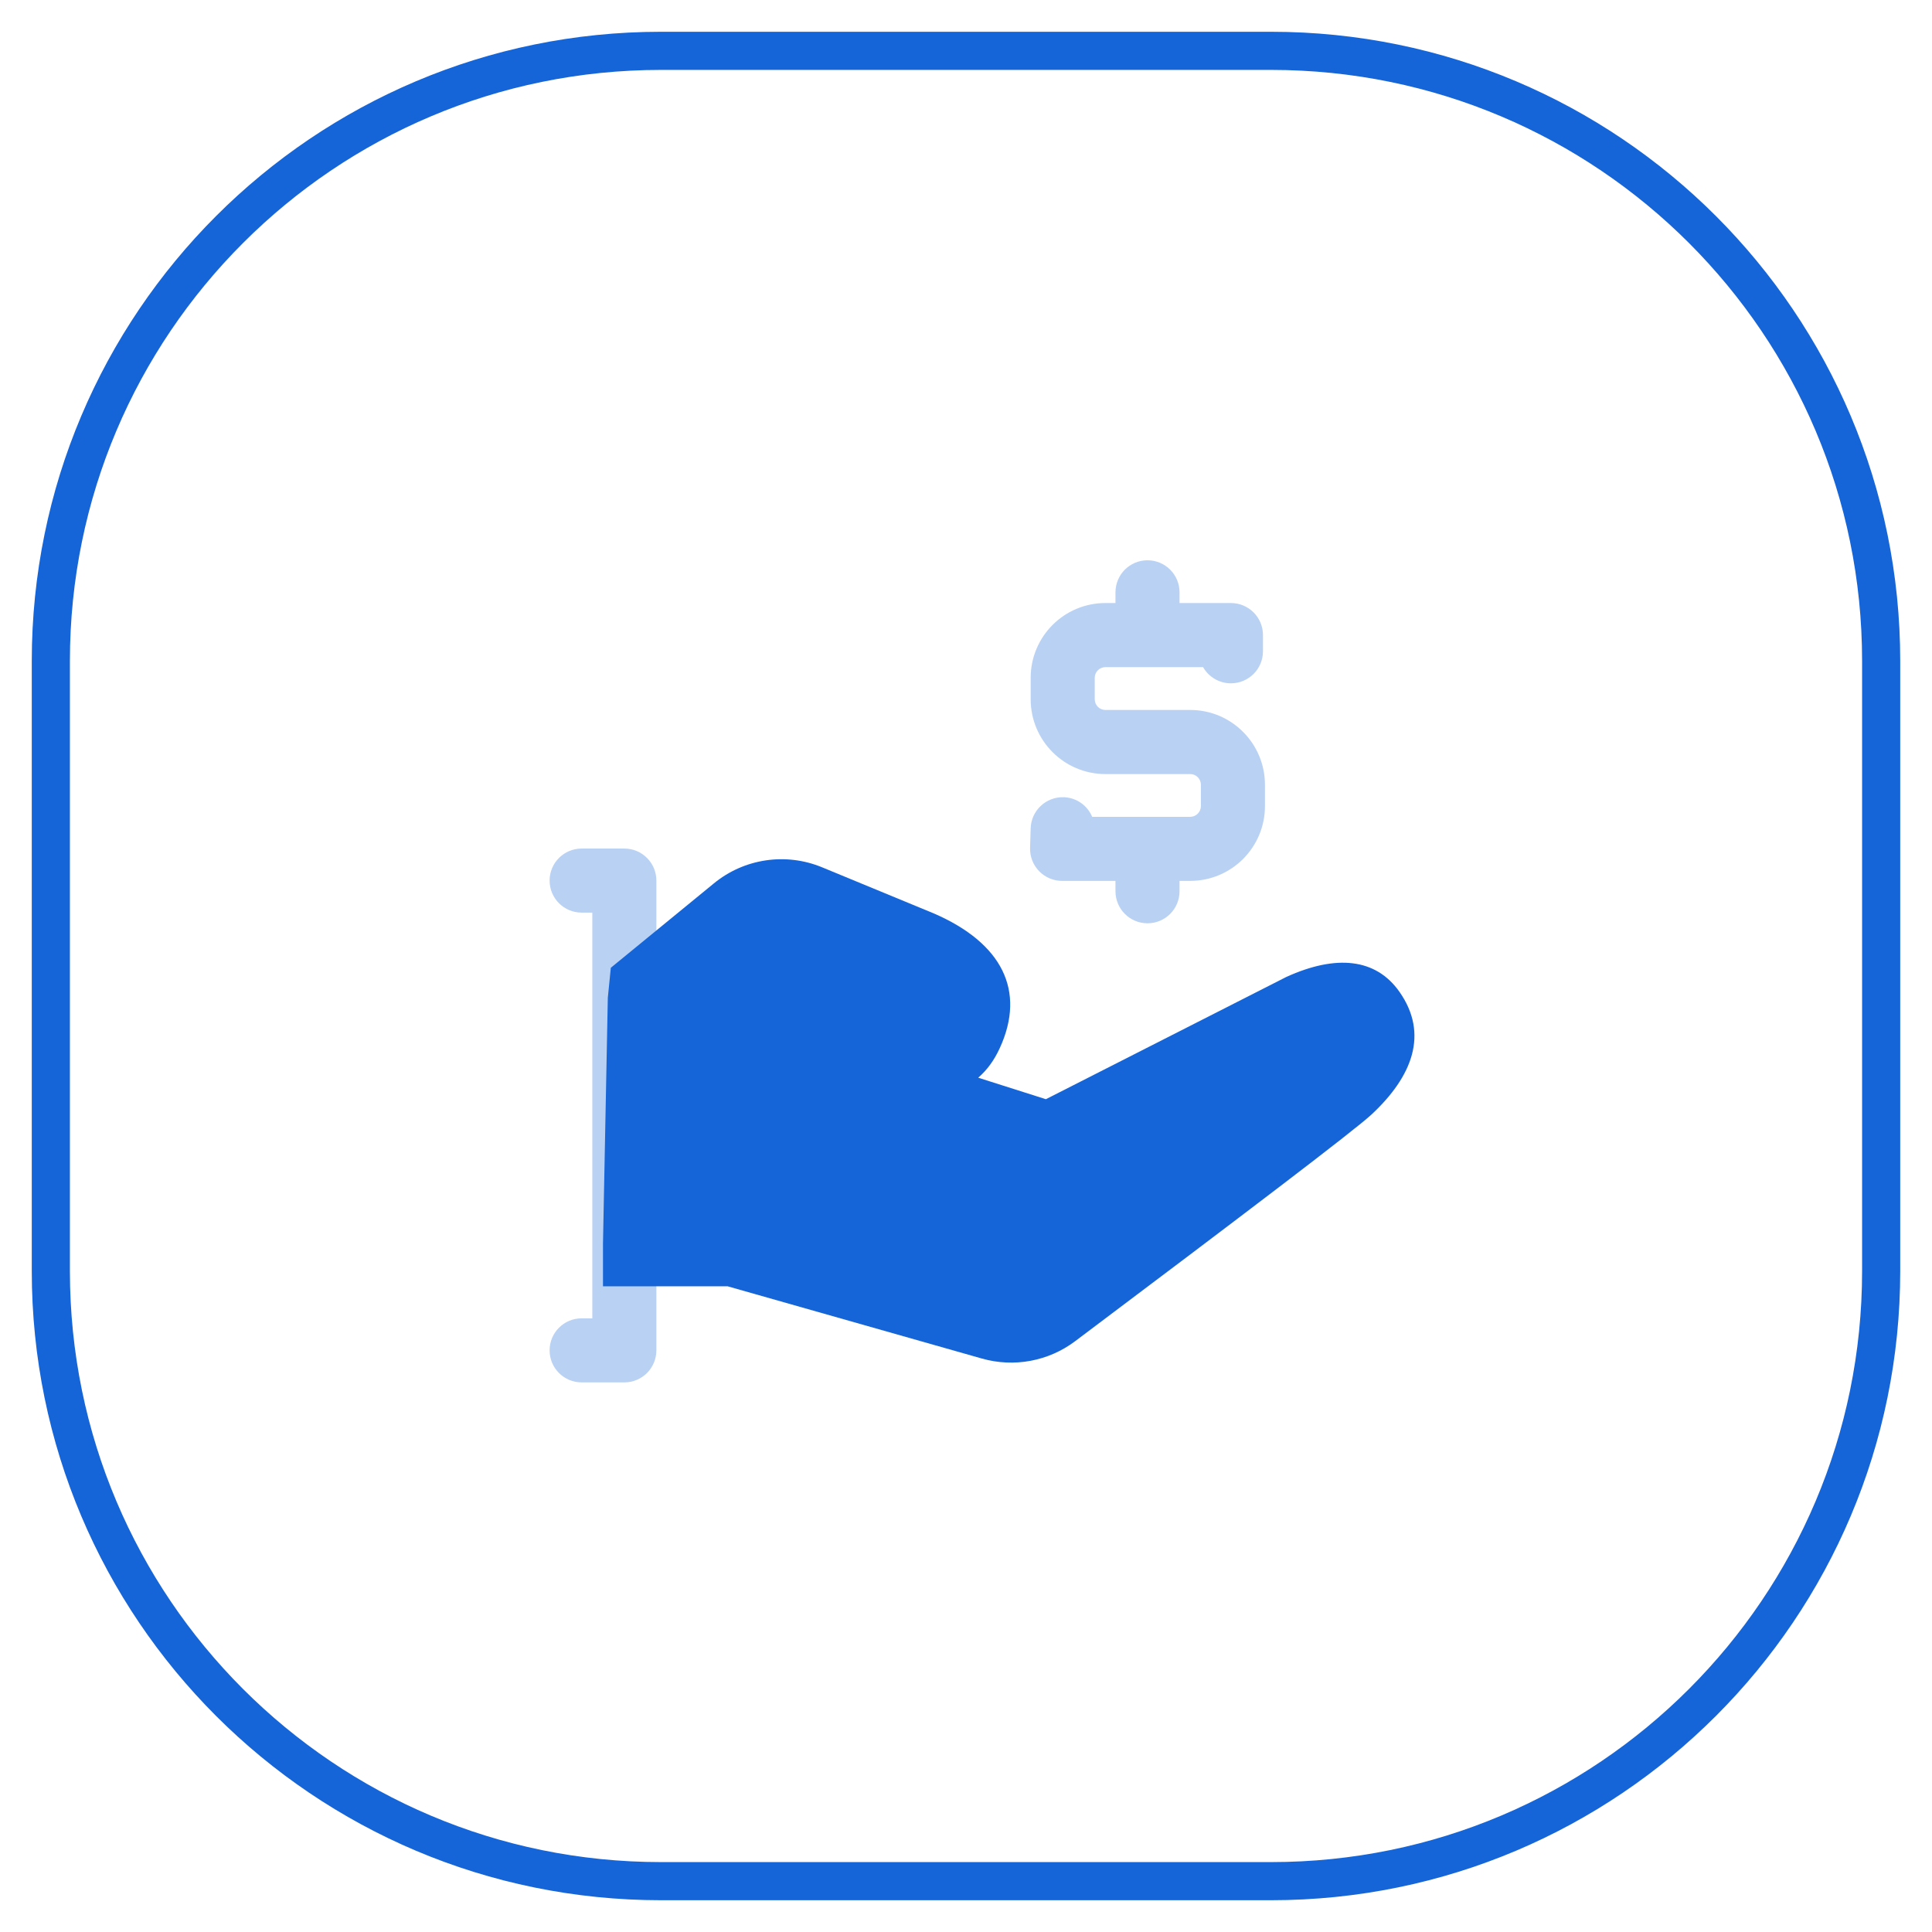
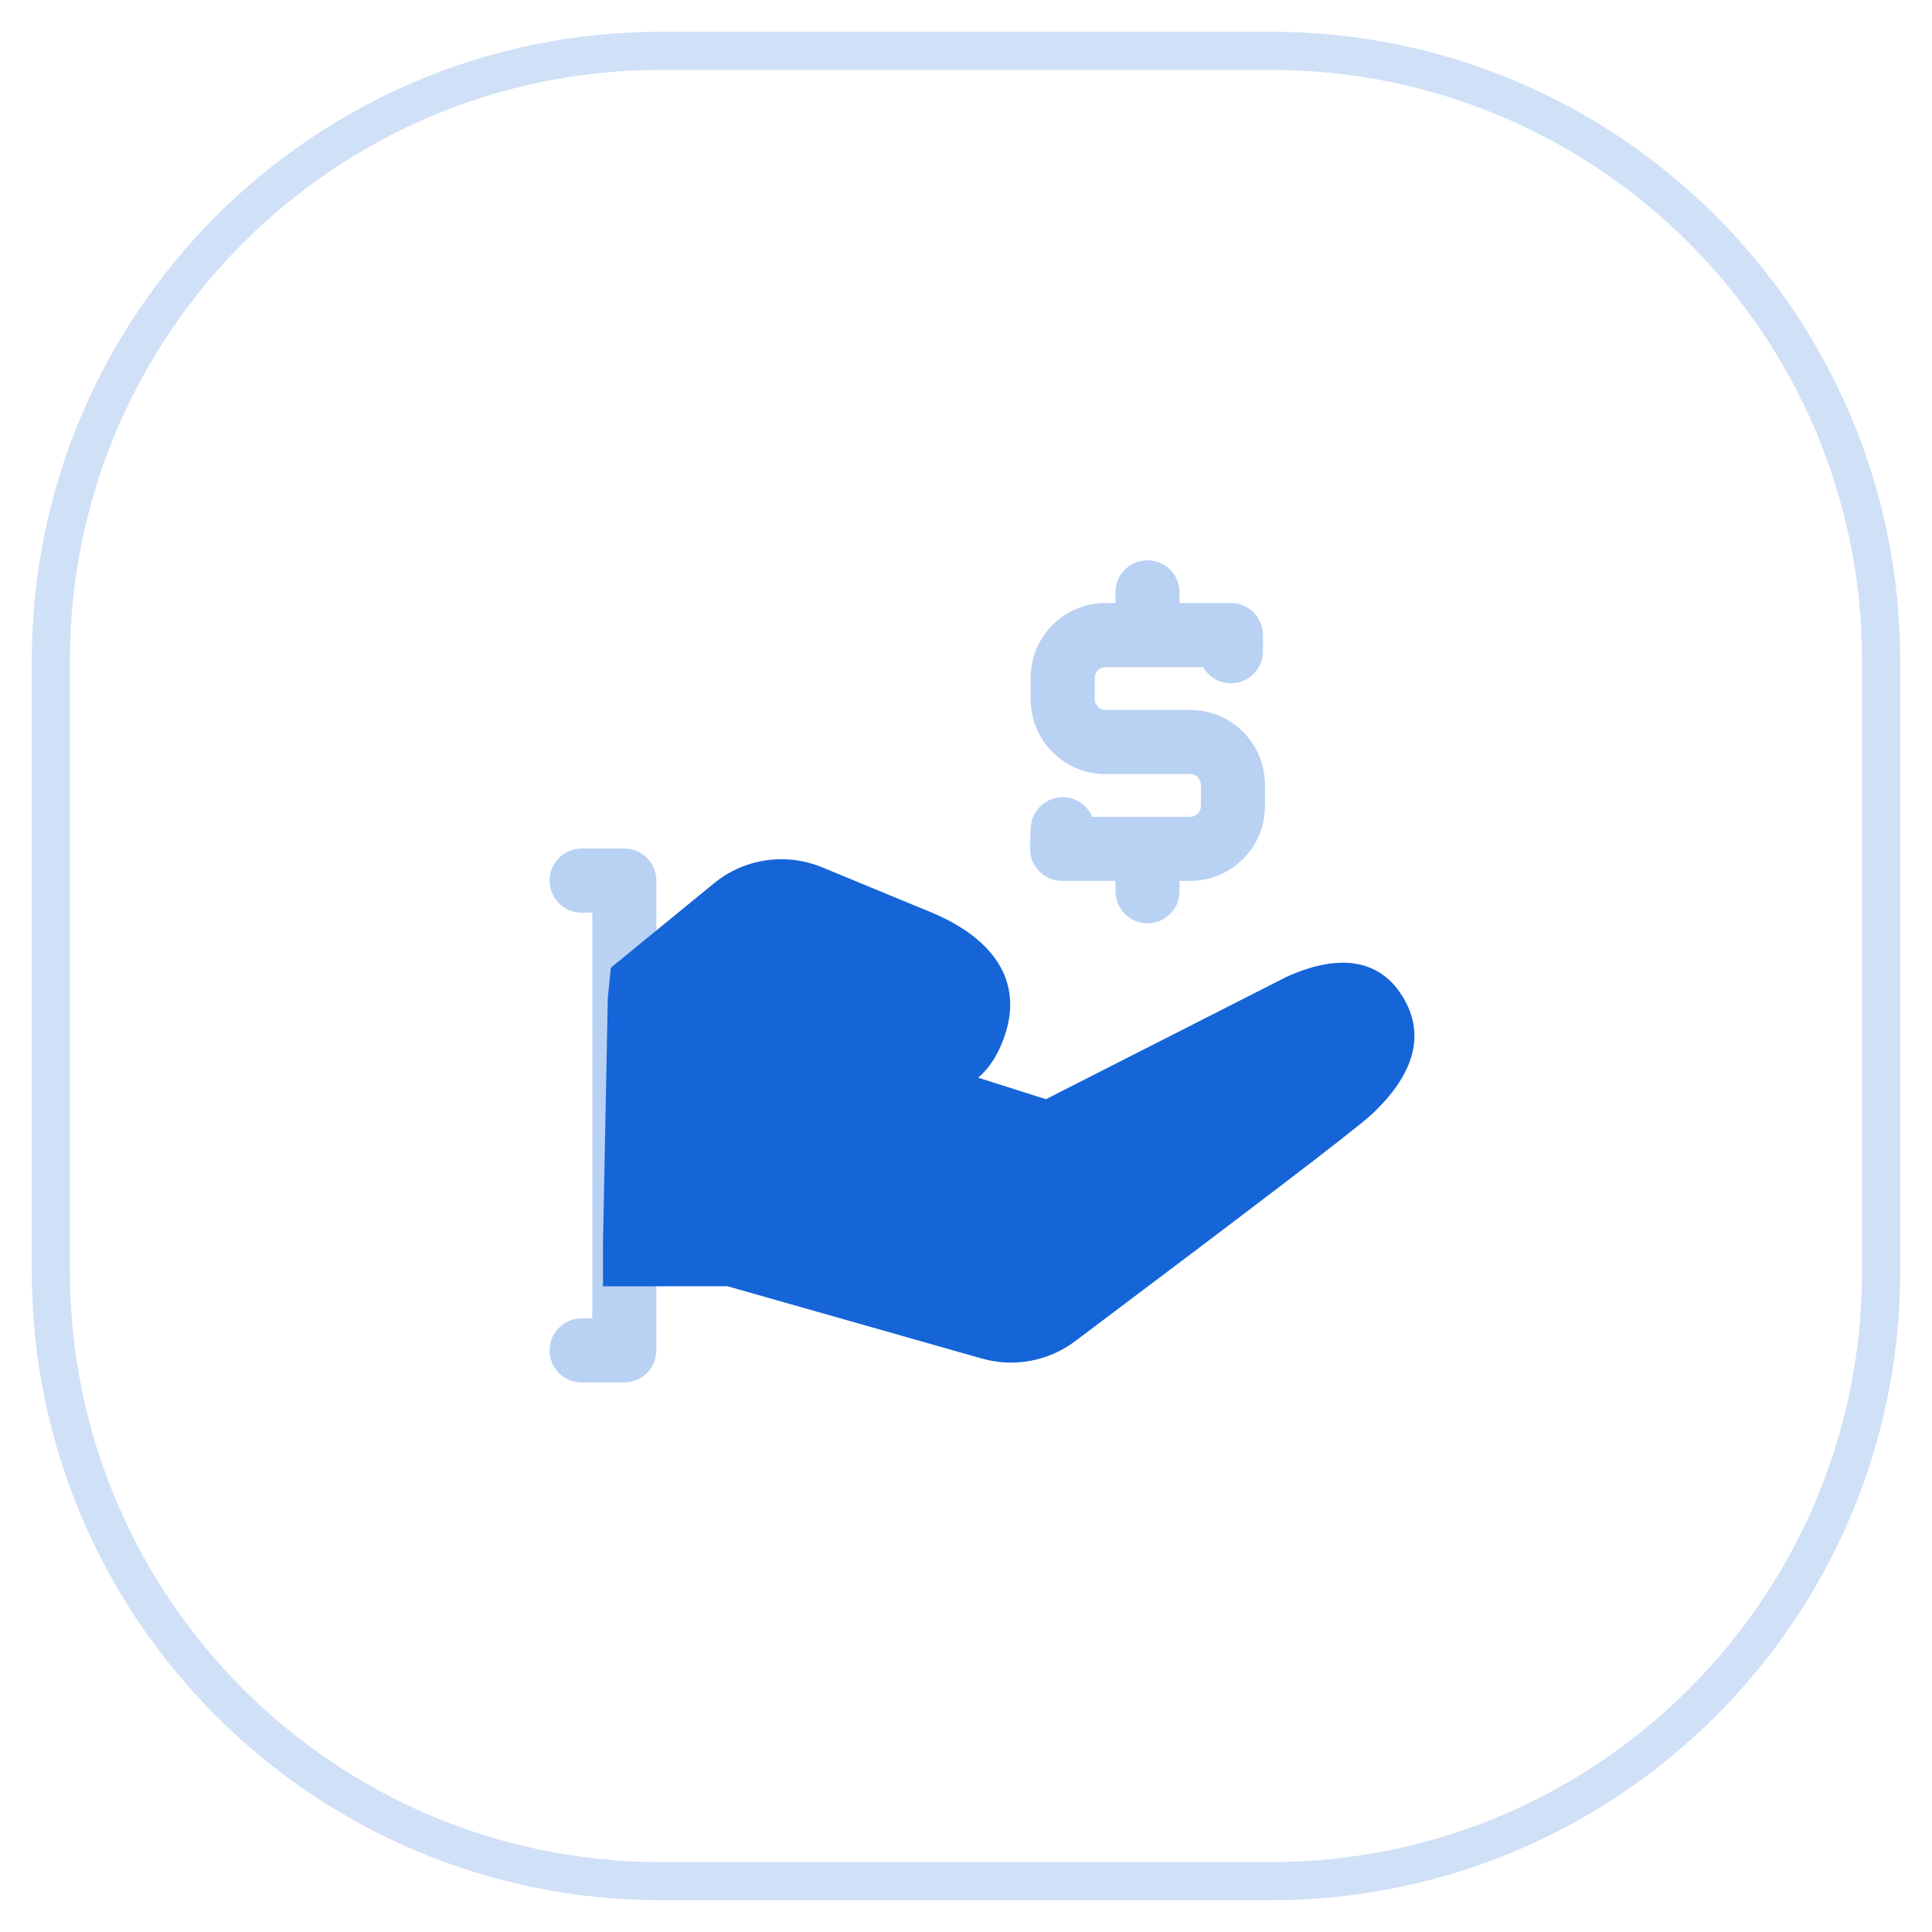
<svg xmlns="http://www.w3.org/2000/svg" width="38" height="38" viewBox="0 0 38 38" fill="none">
-   <rect x="1" y="1" width="36" height="36" rx="12" stroke="#1565D8" stroke-width="0.75" />
+   <g opacity="0.2">
+     <rect x="1" y="1" width="36" height="36" rx="12" stroke="#1565D8" stroke-width="0.75" />
+   </g>
  <path fill-rule="evenodd" clip-rule="evenodd" d="M19.663 20.618C20.185 19.483 19.704 18.548 18.374 17.969L16.17 17.059C15.456 16.764 14.638 16.885 14.041 17.375L12.014 19.035L11.955 19.626L11.86 24.46V25.3H14.312L19.313 26.721C19.944 26.9 20.622 26.774 21.146 26.38C24.441 23.903 26.643 22.231 26.976 21.921C27.784 21.169 28.103 20.334 27.527 19.51C27.061 18.844 26.276 18.773 25.303 19.214L20.571 21.62L19.24 21.197C19.412 21.049 19.553 20.857 19.663 20.618Z" fill="#1565D8" />
  <path opacity="0.3" fill-rule="evenodd" clip-rule="evenodd" d="M24.211 11.861H23.2V11.65C23.2 11.302 22.918 11.02 22.57 11.02C22.222 11.02 21.94 11.302 21.94 11.65V11.861H21.742C20.93 11.861 20.272 12.52 20.272 13.332V13.753C20.272 14.566 20.93 15.225 21.742 15.225H23.41C23.526 15.225 23.62 15.319 23.62 15.435V15.855C23.62 15.971 23.526 16.066 23.41 16.066H21.482C21.389 15.844 21.174 15.688 20.921 15.68C20.573 15.67 20.283 15.943 20.272 16.291L20.26 16.677C20.25 17.032 20.535 17.326 20.89 17.326H21.94V17.53C21.94 17.878 22.222 18.16 22.57 18.16C22.918 18.16 23.2 17.878 23.2 17.53V17.326H23.41C24.222 17.326 24.88 16.668 24.88 15.855V15.435C24.88 14.623 24.222 13.964 23.41 13.964H21.742C21.626 13.964 21.532 13.87 21.532 13.753V13.332C21.532 13.216 21.626 13.122 21.742 13.122H23.663C23.773 13.314 23.979 13.44 24.211 13.44C24.559 13.44 24.841 13.158 24.841 12.81V12.491C24.841 12.143 24.559 11.861 24.211 11.861ZM11.44 17.95H11.65V25.93H11.44C11.092 25.93 10.81 26.212 10.81 26.56C10.81 26.908 11.092 27.19 11.44 27.19H12.28C12.628 27.19 12.91 26.908 12.91 26.56V17.32C12.91 16.972 12.628 16.69 12.28 16.69H11.44C11.092 16.69 10.81 16.972 10.81 17.32C10.81 17.668 11.092 17.95 11.44 17.95Z" fill="#1565D8" />
</svg>
